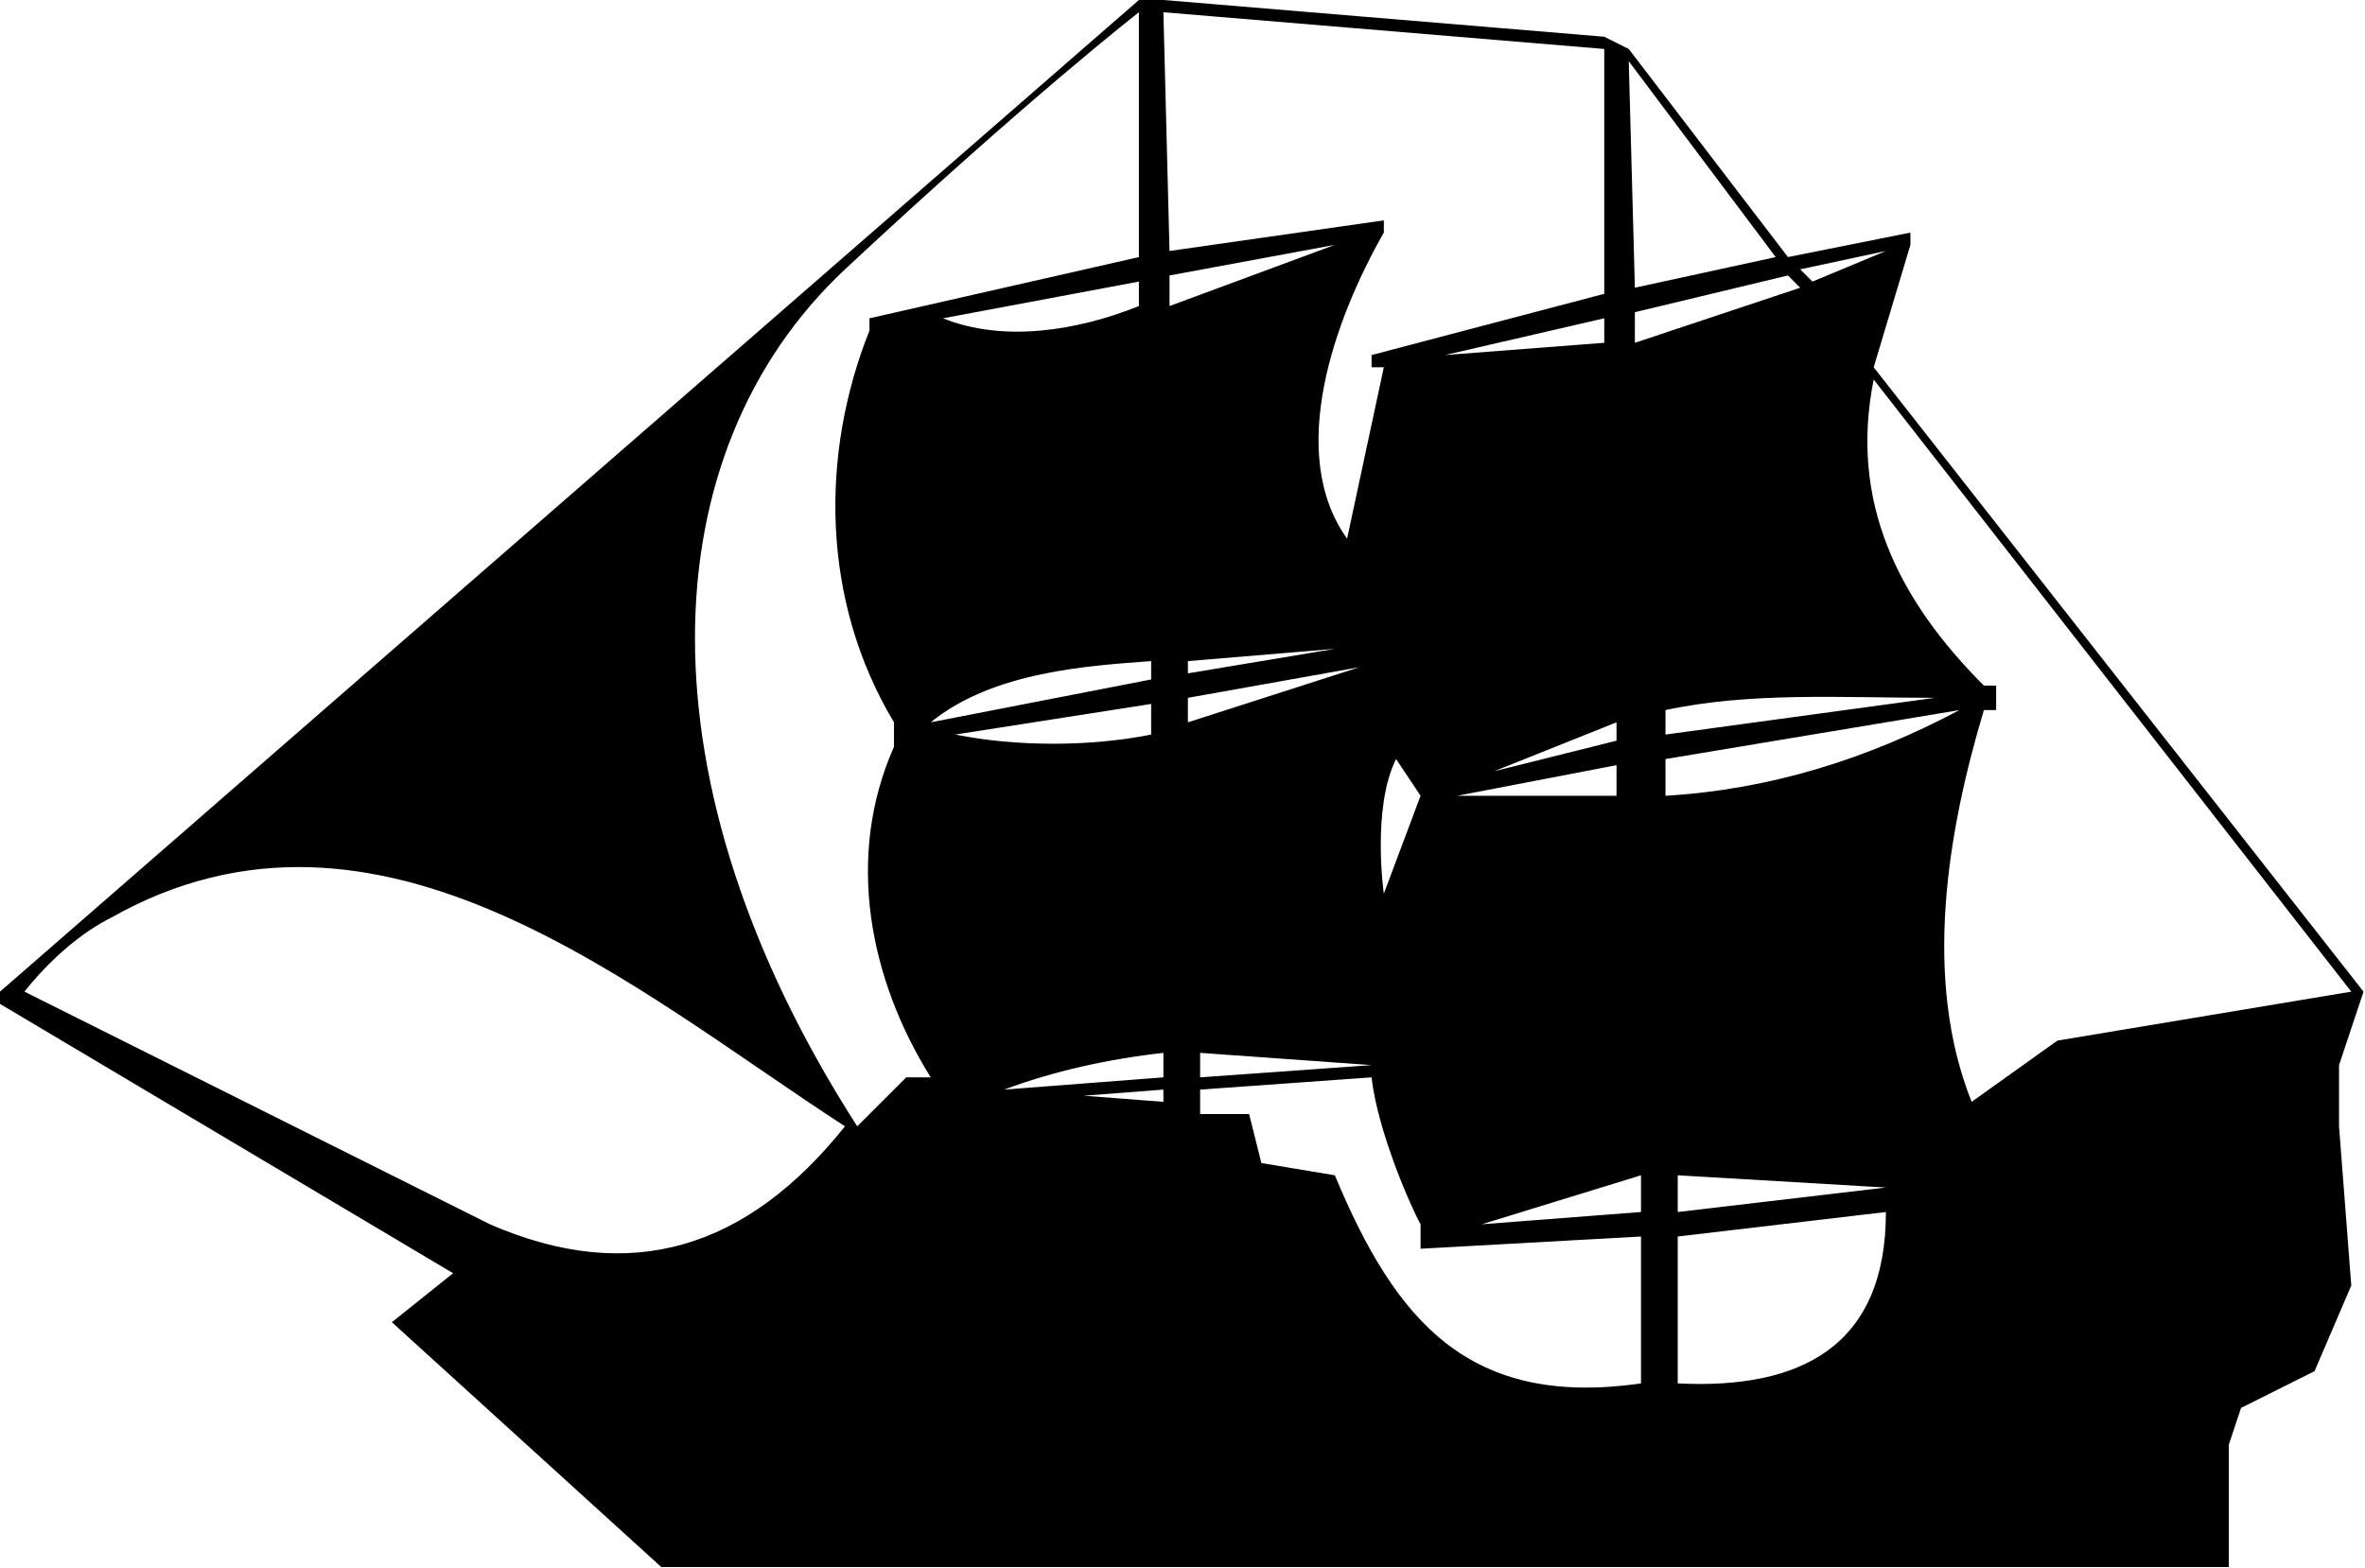
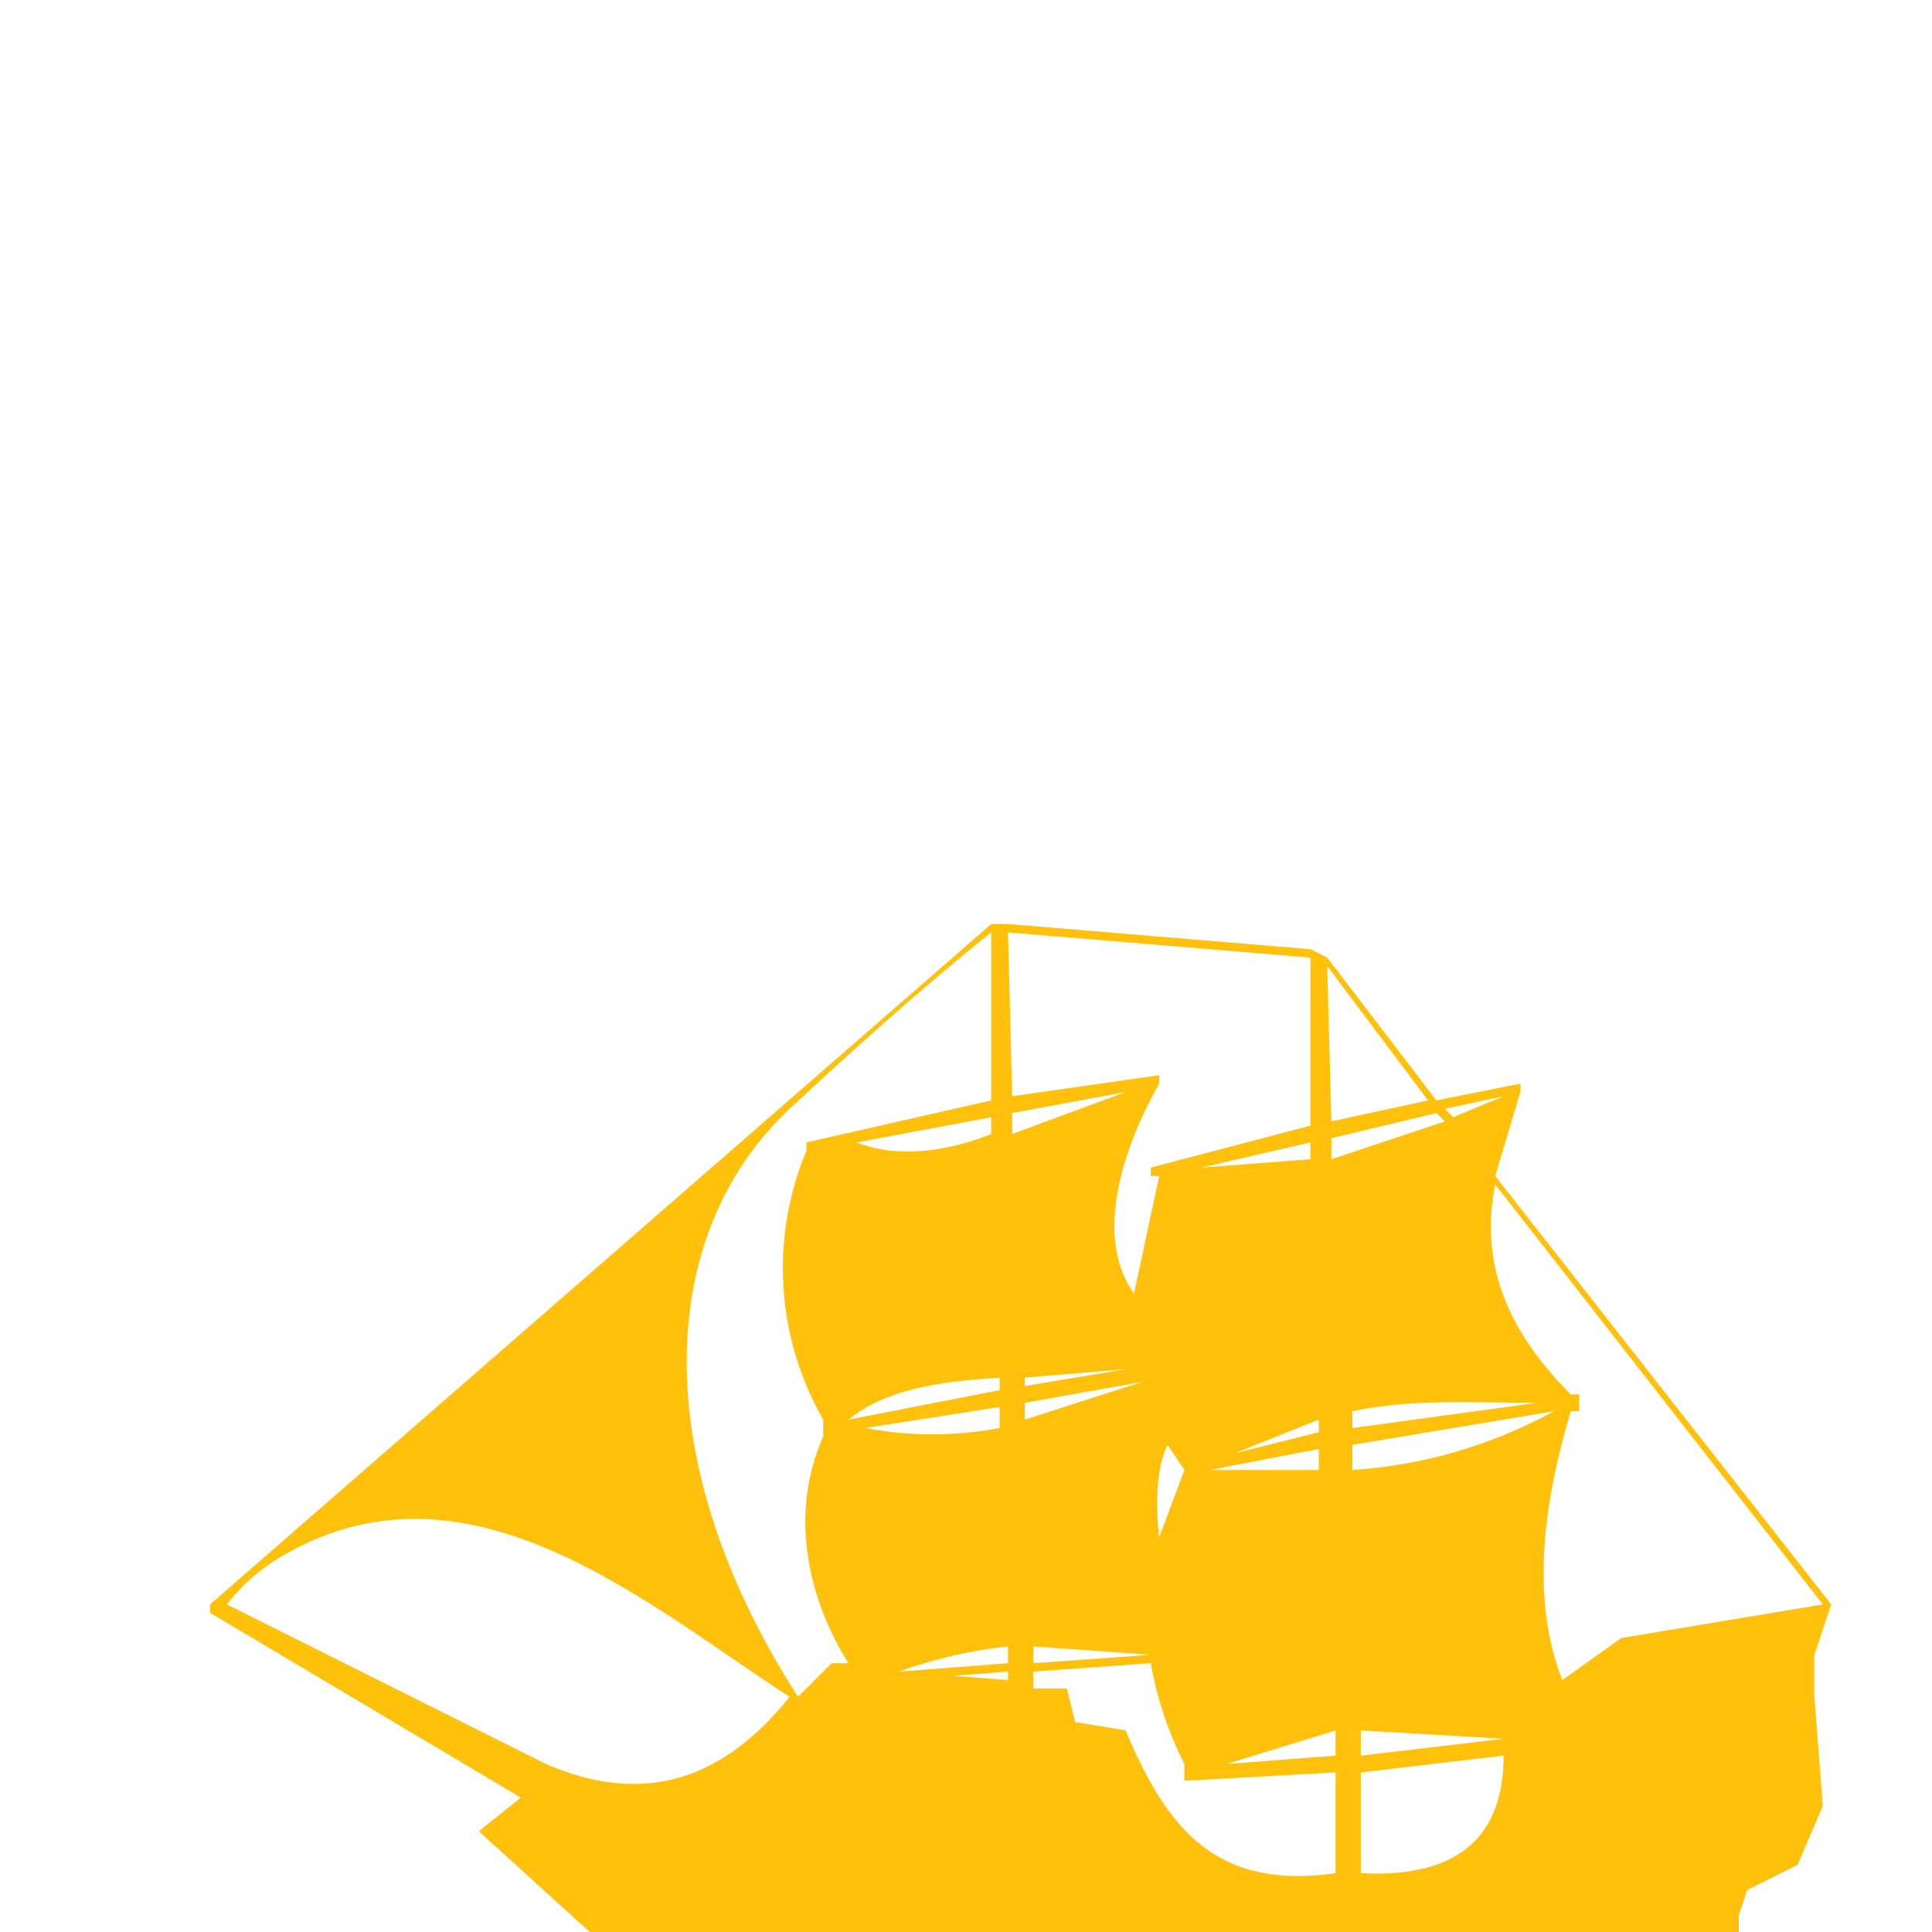
- <svg xmlns="http://www.w3.org/2000/svg" style="mask-image: url('/images//go');" id="svg2" height="128" width="193.12" version="1.0">
-   <path id="path12357" fill-rule="evenodd" d="m93 0l-93 81v1l37 22-5 4 22 20h128v-10l1-3 6-3 3-7-1-13v-5l2-6-40-51 3-10v-1l-10 2-13-17-2-1-36-3h-2zm0 1v20l-22 5v1c-4 10-4 22 2 32v2c-4 9-2 19 3 27h-2l-4 4c-18-28-17-55-1-70 15-14 24-21 24-21zm2 0l36 3v20l-19 5v1h1l-3 14c-5-7-1-18 3-25v-1l-17.5 2.5-0.5-19.5zm38 4l12 16-11.5 2.5-0.5-18.5zm-24 15l-13.5 5v-2.5l13.5-2.5zm45 0.5l-6 2.5-1-1 7-1.5zm-8 2l1 1-13.5 4.5v-2.5l12.5-3zm-53 0.5v2c-5 2-11 3-16 1l16-3zm38 3v2l-13 1 13-3zm22 5l39 50-24 4-7 5c-4-10-2-22 1-32h1v-2h-1c-7-7-11-15-9-25zm-44 22l-12 2v-1l12-1zm-15 1v1.5l-18 3.5c5.13-4.175 12.928-4.616 18-5zm17 0.5l-14 4.5v-2l14-2.5zm-17 3v2.5c-5 1-11 1-16 0l16-2.5zm64-0.5l-22 3v-2c7-1.5 14.5-1 22-1zm2 1c-7.5 4-15.5 6.5-24 7v-3l24-4zm-28 1v1.5l-10 2.5 10-4zm-18 3l2 3-3 8s-1-7 1-11zm18 0.5v2.5h-13l13-2.5zm-63 29.5c-8 10-17.5 13-29 8l-38-19s3-4 7-6c22-12.5 43 6 60 17zm26-6v2l-13 1c4-1.5 8.5-2.5 13-3zm3 0l14 1-14 1v-2zm14 2c0.5 4.5 3.32 10.819 4 12v2l18-1v12c-14 2-20-5-25-17l-6-1-1-4h-4v-2l14-1zm-17 1v1l-6.5-0.5 6.5-0.5zm39 7v3l-13 1 13-4zm3 0l17 1-17 2v-3zm17 3c0 11-7 14.5-17 14v-12l17-2z" />
+ <svg xmlns="http://www.w3.org/2000/svg" id="svg2" height="100" width="100" viewBox="0 -55 90 115">
+   <defs>
+     <style>.cls-1{fill:#ffc10c;fill-rule:evenodd;}</style>
+   </defs>
+   <path id="path12357" class="cls-1" d="M46.5,36.25,0,76.75v.5l18.5,11-2.5,2,11,10H91v-5l.5-1.5,3-1.5,1.5-3.5-.5-6.5v-2.5l1-3-20-25.5,1.5-5v-.5l-5,1-6.5-8.5-1-.5-18-1.5Zm0,.5v10l-11,2.5v.5a18.1,18.1,0,0,0,1,16v1c-2,4.5-1,9.5,1.5,13.5H37l-2,2c-9-14-8.5-27.5-.5-35C42,40.25,46.5,36.75,46.5,36.75Zm1,0,18,1.5v10L56,50.75v.5h.5l-1.5,7c-2.5-3.5-.5-9,1.5-12.5v-.5L47.75,46.5Zm19,2,6,8L66.75,48Zm-12,7.5-6.75,2.5V47.5ZM77,46.5l-3,1.25-.5-.5Zm-4,1,.5.5-6.75,2.25V49Zm-26.5.25v1c-2.5,1-5.5,1.5-8,.5Zm19,1.5v1l-6.5.5Zm11,2.5,19.5,25-12,2-3.5,2.5c-2-5-1-11,.5-16h.5v-1H81C77.5,60.75,75.5,56.75,76.5,51.75Zm-22,11-6,1v-.5Zm-7.5.5V64l-9,1.75C40.56,63.66,44.46,63.44,47,63.25Zm8.5.25-7,2.25v-1ZM47,65v1.25a21.52,21.52,0,0,1-8,0Zm32-.25-11,1.5v-1C71.5,64.5,75.25,64.75,79,64.75Zm1,.5a29,29,0,0,1-12,3.5v-1.5Zm-14,.5v.75l-5,1.25Zm-9,1.5,1,1.5-1.5,4S56,69.25,57,67.25Zm9,.25v1.25H59.5ZM34.5,82.25c-4,5-8.75,6.5-14.5,4L1,76.75a11.56,11.56,0,0,1,3.5-3C15.5,67.5,26,76.75,34.5,82.25Zm13-3v1l-6.5.5A27.39,27.39,0,0,1,47.5,79.25Zm1.5,0,7,.5-7,.5Zm7,1a21.23,21.23,0,0,0,2,6v1l9-.5v6c-7,1-10-2.5-12.5-8.5l-3-.5-.5-2H49v-1Zm-8.5.5v.5L44.25,81ZM67,84.25v1.5l-6.5.5Zm1.5,0,8.5.5-8.5,1Zm8.5,1.5c0,5.5-3.5,7.25-8.5,7v-6Z" transform="translate(0 -36.25)" />
</svg>
